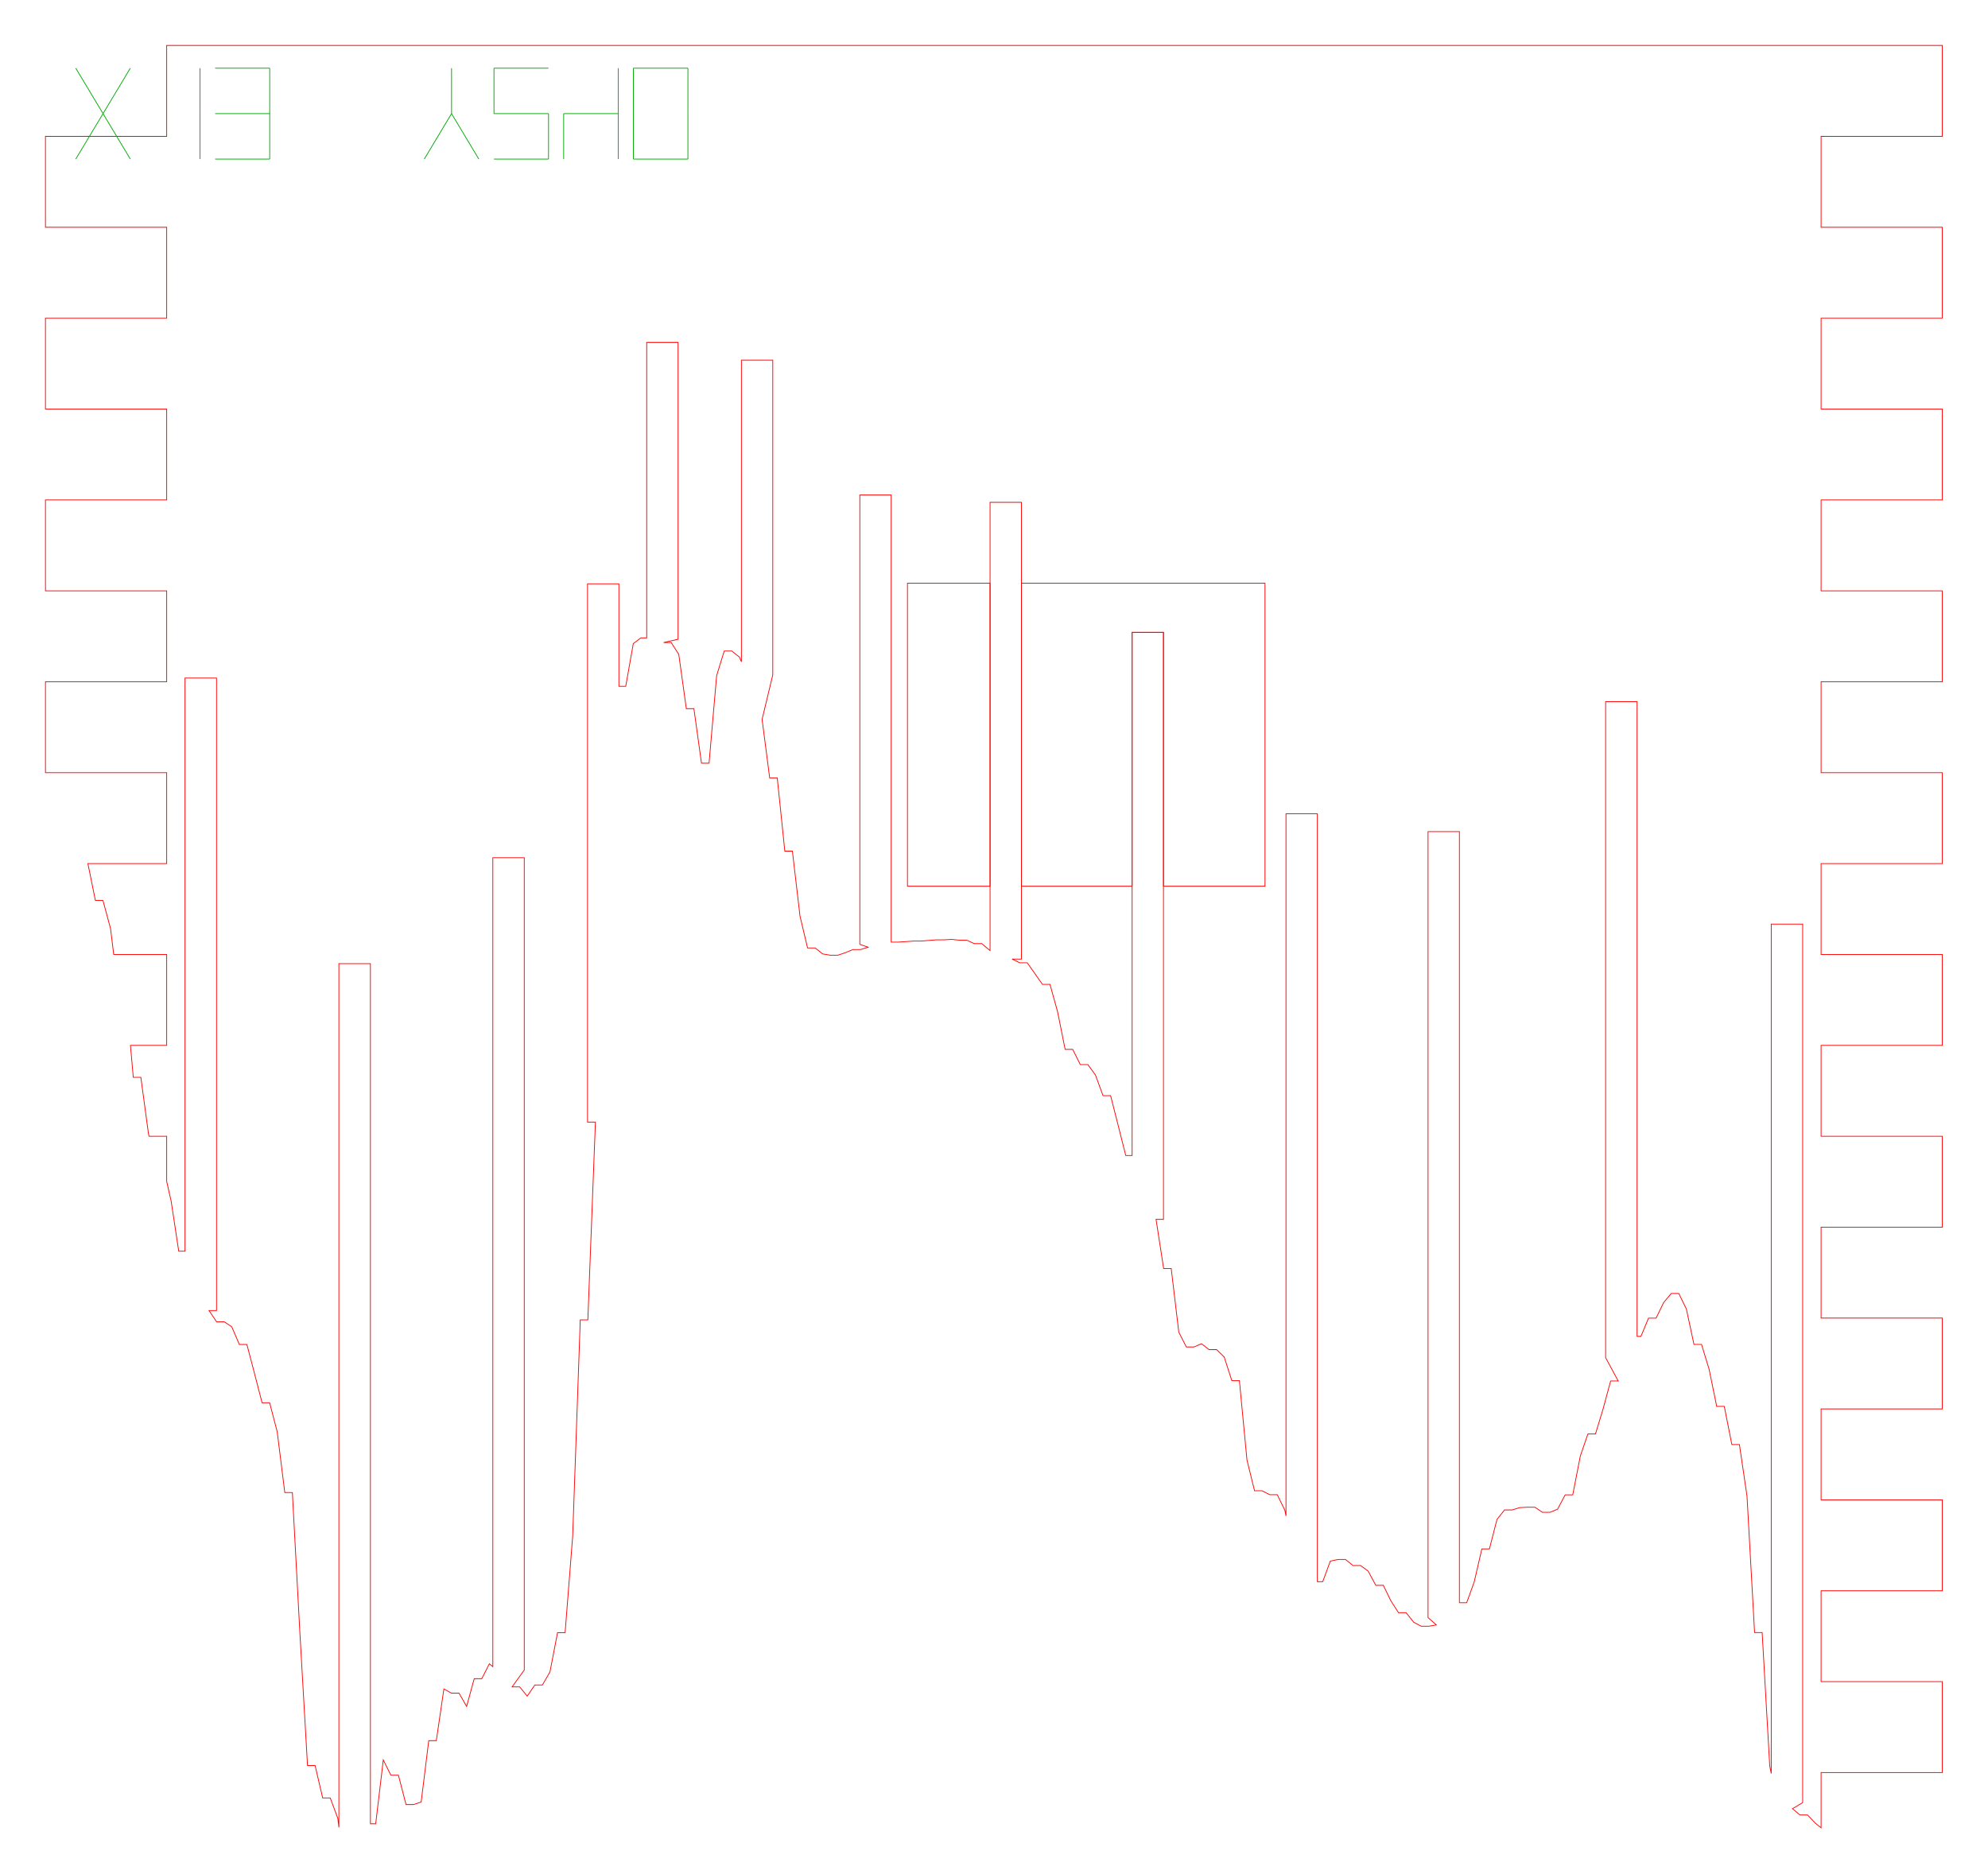
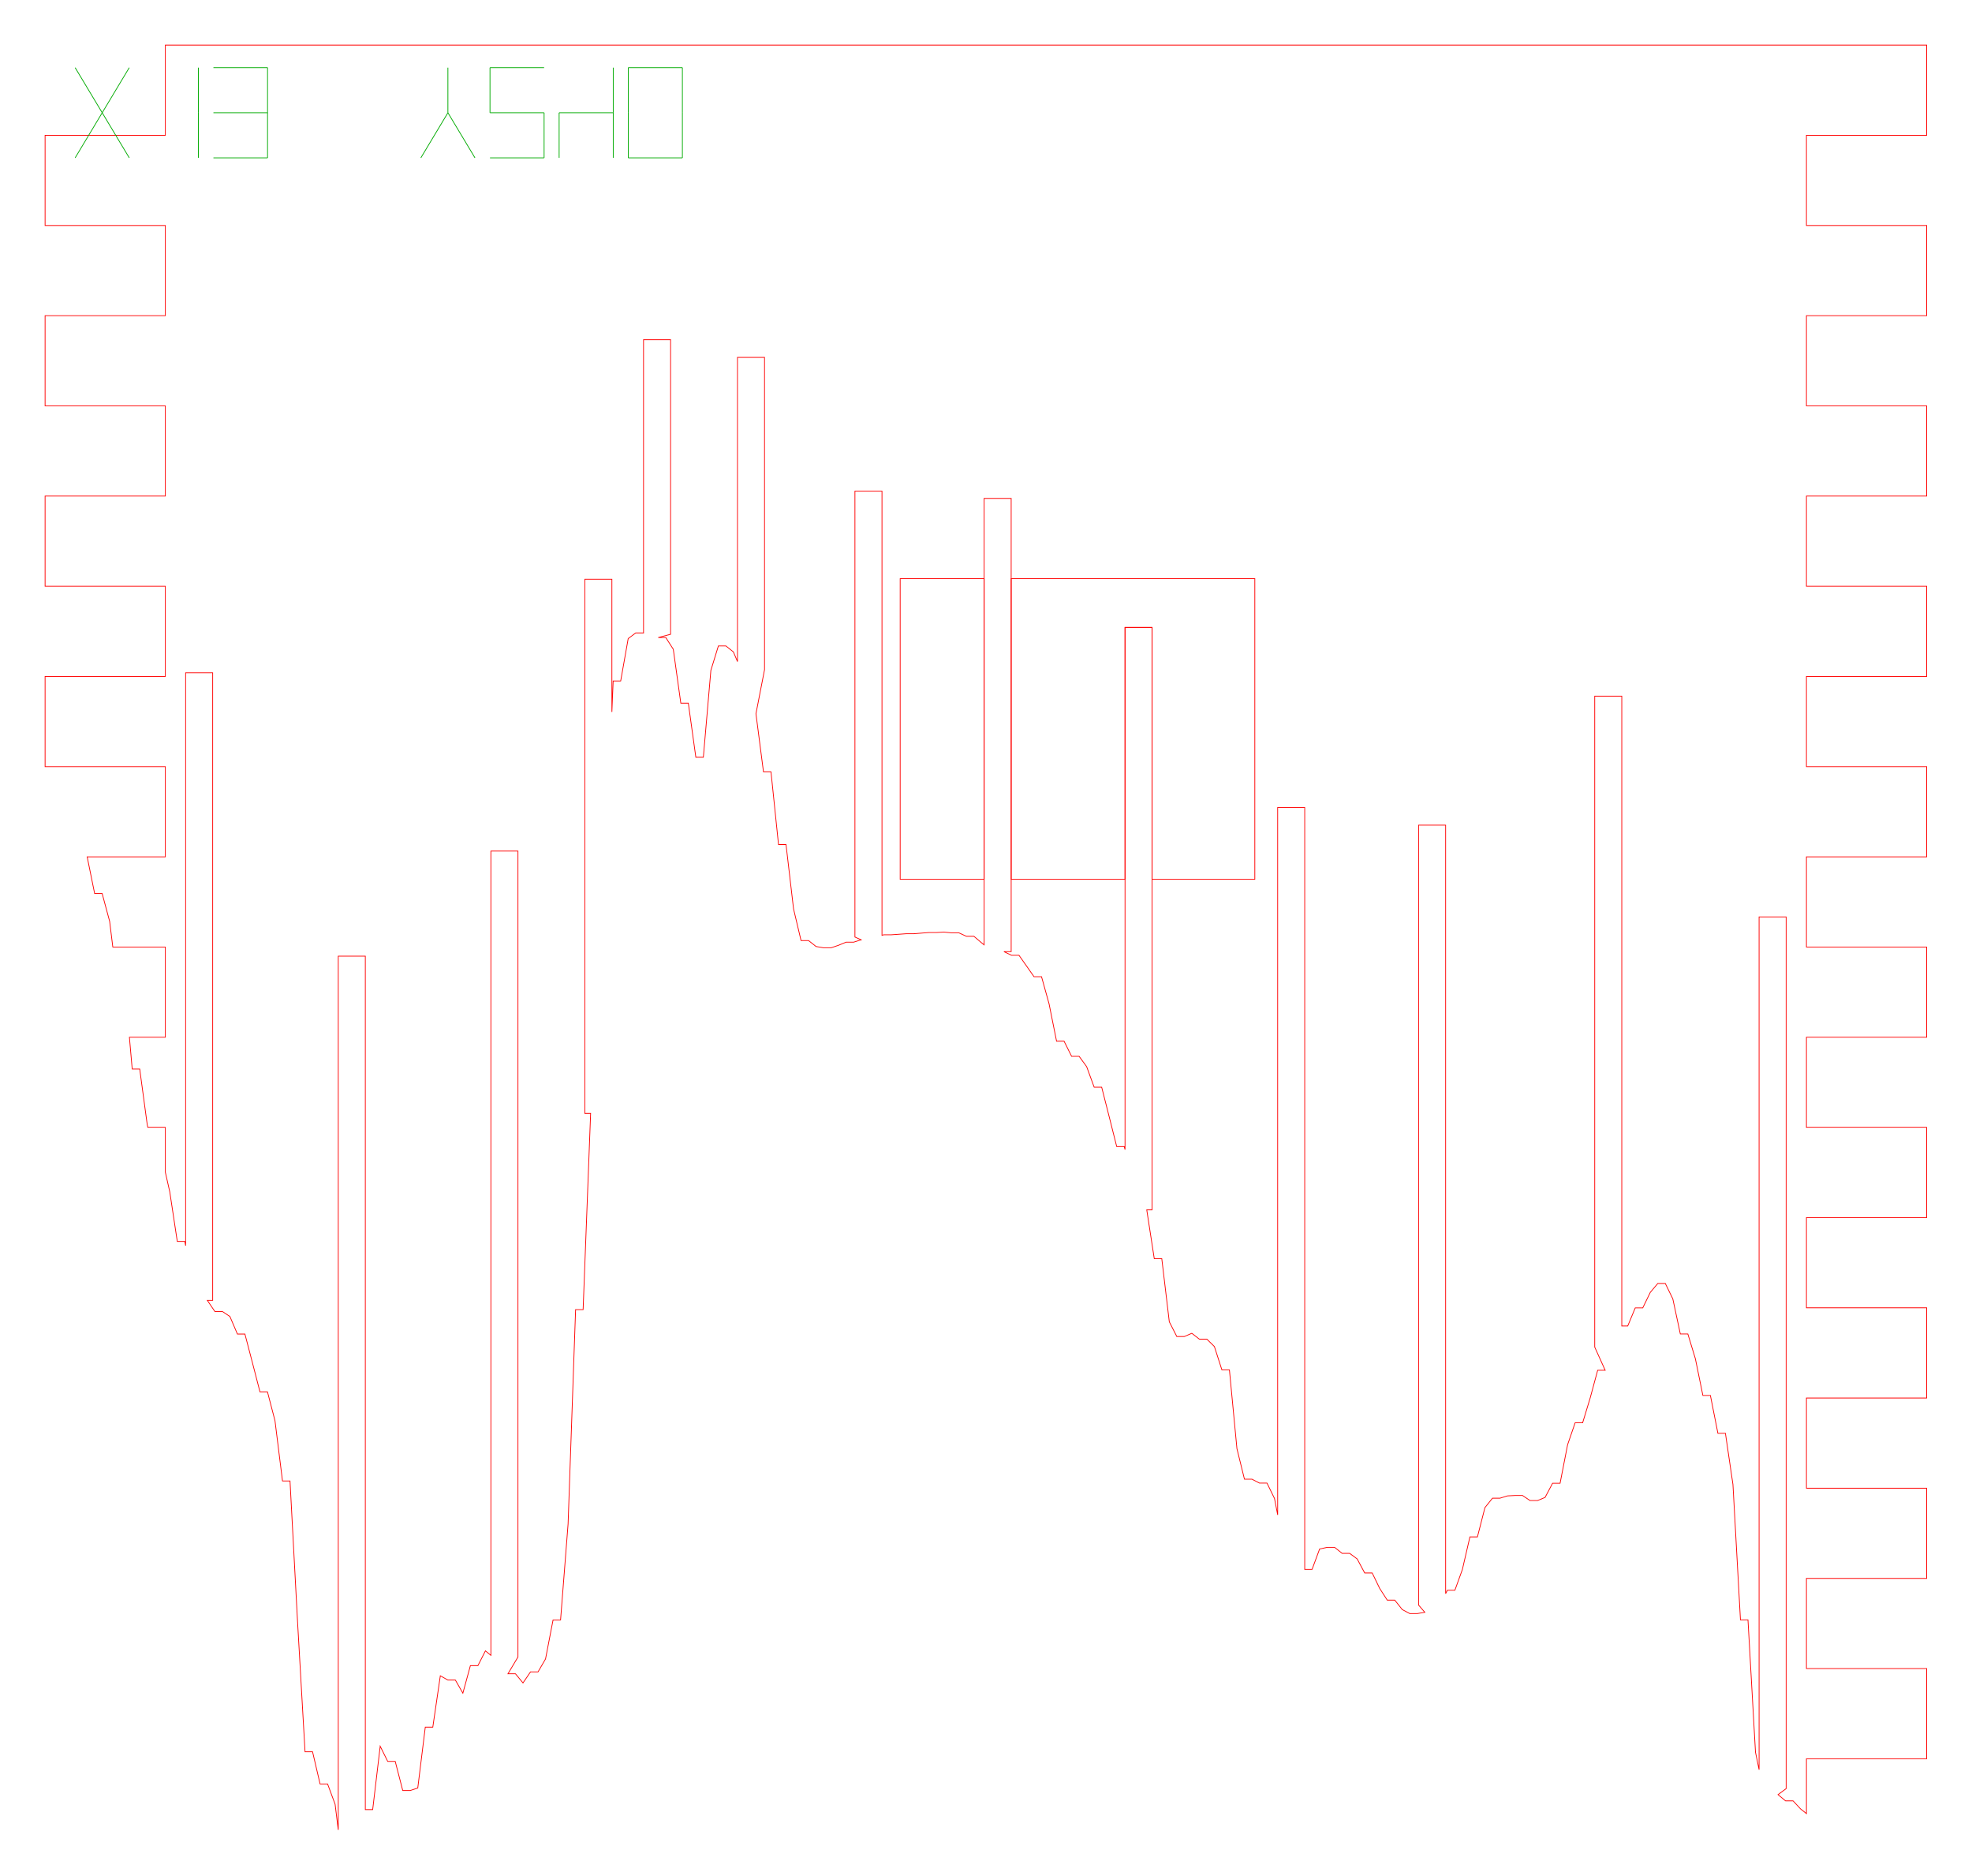
- <svg xmlns="http://www.w3.org/2000/svg" width="262.4mm" height="247.3mm" viewBox="0 0 262.4 247.3">
-   <path d="M 13.59,118.87 L 14.59,122.58 L 15.01,126.00 L 22.00,126.00 L 22.00,138.00 L 17.22,138.00 L 17.59,142.22 L 18.59,142.22 L 19.59,149.62 L 19.67,150.00 L 22.00,150.00 L 22.00,155.96 L 22.59,158.57 L 23.59,165.17 L 24.42,165.17 L 24.42,89.51 L 28.58,89.51 L 28.58,173.01 L 27.59,173.01 L 28.59,174.49 L 29.59,174.49 L 30.59,175.15 L 31.59,177.49 L 32.59,177.49 L 33.59,181.31 L 34.59,185.18 L 35.59,185.18 L 36.59,189.02 L 37.59,197.04 L 38.59,197.04 L 39.59,215.71 L 40.59,233.07 L 41.59,233.07 L 42.59,237.35 L 43.59,237.35 L 44.59,240.05 L 44.73,241.23 L 44.73,127.21 L 48.89,127.21 L 48.89,240.76 L 49.59,240.76 L 50.59,232.33 L 51.59,234.35 L 52.59,234.35 L 53.59,238.22 L 54.59,238.22 L 55.59,237.89 L 56.59,229.79 L 57.59,229.79 L 58.59,222.96 L 59.59,223.52 L 60.59,223.52 L 61.59,225.27 L 62.59,221.61 L 63.59,221.61 L 64.59,219.64 L 65.05,220.02 L 65.05,113.23 L 69.20,113.23 L 69.20,220.46 L 67.59,222.69 L 68.59,222.69 L 69.59,223.91 L 70.59,222.44 L 71.59,222.44 L 72.59,220.72 L 73.59,215.53 L 74.59,215.53 L 75.59,202.77 L 76.59,174.24 L 77.59,174.24 L 78.59,148.13 L 77.55,148.13 L 77.55,77.07 L 81.69,77.07 L 81.69,90.60 L 82.59,90.60 L 83.59,84.96 L 84.59,84.21 L 85.36,84.21 L 85.36,45.20 L 89.50,45.20 L 89.50,84.39 L 87.59,84.82 L 88.59,84.82 L 89.59,86.38 L 90.59,93.55 L 91.59,93.55 L 92.59,100.75 L 93.59,100.75 L 94.59,89.19 L 95.59,85.94 L 96.59,85.94 L 97.59,86.74 L 97.86,87.37 L 97.86,47.55 L 102.00,47.55 L 102.00,89.10 L 100.59,94.96 L 101.59,102.69 L 102.59,102.69 L 103.59,112.36 L 104.59,112.36 L 105.59,120.92 L 106.59,125.14 L 107.59,125.14 L 108.59,125.93 L 109.59,126.10 L 110.59,126.10 L 111.59,125.76 L 112.59,125.35 L 113.59,125.35 L 114.59,125.04 L 113.49,124.67 L 113.49,65.34 L 117.63,65.34 L 117.63,124.37 L 118.59,124.37 L 119.59,124.30 L 120.59,124.23 L 121.59,124.23 L 122.59,124.15 L 123.59,124.07 L 124.59,124.07 L 125.59,124.01 L 126.59,124.11 L 127.59,124.11 L 128.59,124.57 L 129.59,124.57 L 130.59,125.42 L 130.68,125.49 L 130.68,66.31 L 134.82,66.31 L 134.82,126.61 L 133.59,126.61 L 134.59,127.10 L 135.59,127.10 L 136.59,128.52 L 137.59,129.95 L 138.59,129.95 L 139.59,133.55 L 140.59,138.53 L 141.59,138.53 L 142.59,140.54 L 143.59,140.54 L 144.59,141.91 L 145.59,144.64 L 146.59,144.64 L 147.59,148.57 L 148.59,152.54 L 149.43,152.54 L 149.43,83.48 L 153.57,83.48 L 153.57,160.97 L 152.59,160.97 L 153.59,167.46 L 154.59,167.46 L 155.59,175.86 L 156.59,177.82 L 157.59,177.82 L 158.59,177.39 L 159.59,178.17 L 160.59,178.17 L 161.59,179.15 L 162.59,182.26 L 163.59,182.26 L 164.59,192.74 L 165.59,196.80 L 166.59,196.80 L 167.59,197.32 L 168.59,197.32 L 169.59,199.37 L 169.74,200.12 L 169.74,107.43 L 173.88,107.43 L 173.88,208.80 L 174.59,208.80 L 175.59,206.09 L 176.59,205.87 L 177.59,205.87 L 178.59,206.67 L 179.59,206.67 L 180.59,207.41 L 181.59,209.28 L 182.59,209.28 L 183.59,211.34 L 184.59,212.89 L 185.59,212.89 L 186.59,214.15 L 187.59,214.68 L 188.59,214.68 L 189.59,214.51 L 188.49,213.55 L 188.49,109.78 L 192.63,109.78 L 192.63,211.58 L 193.59,211.58 L 194.59,208.81 L 195.59,204.48 L 196.59,204.48 L 197.59,200.58 L 198.59,199.33 L 199.59,199.33 L 200.59,199.02 L 201.59,198.97 L 202.59,198.97 L 203.59,199.64 L 204.59,199.64 L 205.59,199.23 L 206.59,197.34 L 207.59,197.34 L 208.59,192.21 L 209.59,189.30 L 210.59,189.30 L 211.59,186.01 L 212.59,182.31 L 213.59,182.31 L 211.93,179.23 L 211.93,92.62 L 216.08,92.62 L 216.08,176.42 L 216.59,176.42 L 217.59,174.01 L 218.59,174.01 L 219.59,171.95 L 220.59,170.76 L 221.59,170.76 L 222.59,172.81 L 223.59,177.48 L 224.59,177.48 L 225.59,180.77 L 226.59,185.66 L 227.59,185.66 L 228.59,190.70 L 229.59,190.70 L 230.59,197.50 L 231.59,215.52 L 232.59,215.52 L 233.59,233.13 L 233.79,234.12 L 233.79,121.99 L 237.94,121.99 L 237.94,237.97 L 236.59,238.77 L 237.59,239.60 L 238.59,239.60 L 239.59,240.67 L 240.37,241.29 L 240.37,234.00 L 248.37,234.00 L 256.37,234.00 L 256.37,222.00 L 248.37,222.00 L 240.37,222.00 L 240.37,210.00 L 248.37,210.00 L 256.37,210.00 L 256.37,198.00 L 248.37,198.00 L 240.37,198.00 L 240.37,186.00 L 248.37,186.00 L 256.37,186.00 L 256.37,174.00 L 248.37,174.00 L 240.37,174.00 L 240.37,162.00 L 248.37,162.00 L 256.37,162.00 L 256.37,150.00 L 248.37,150.00 L 240.37,150.00 L 240.37,138.00 L 248.37,138.00 L 256.37,138.00 L 256.37,126.00 L 248.37,126.00 L 240.37,126.00 L 240.37,114.00 L 248.37,114.00 L 256.37,114.00 L 256.37,102.00 L 248.37,102.00 L 240.37,102.00 L 240.37,90.00 L 248.37,90.00 L 256.37,90.00 L 256.37,78.00 L 248.37,78.00 L 240.37,78.00 L 240.37,66.00 L 248.37,66.00 L 256.37,66.00 L 256.37,54.00 L 248.37,54.00 L 240.37,54.00 L 240.37,42.00 L 248.37,42.00 L 256.37,42.00 L 256.37,30.00 L 248.37,30.00 L 240.37,30.00 L 240.37,18.00 L 248.37,18.00 L 256.37,18.00 L 256.37,6.00 L 255.59,6.00 L 254.59,6.00 L 253.59,6.00 L 252.59,6.00 L 251.59,6.00 L 250.59,6.00 L 249.59,6.00 L 248.59,6.00 L 248.37,6.00 L 247.59,6.00 L 246.59,6.00 L 245.59,6.00 L 244.59,6.00 L 243.59,6.00 L 242.59,6.00 L 241.59,6.00 L 240.59,6.00 L 239.59,6.00 L 238.59,6.00 L 237.59,6.00 L 236.59,6.00 L 235.59,6.00 L 234.59,6.00 L 233.59,6.00 L 232.59,6.00 L 231.59,6.00 L 230.59,6.00 L 229.59,6.00 L 228.59,6.00 L 227.59,6.00 L 226.59,6.00 L 225.59,6.00 L 224.59,6.00 L 223.59,6.00 L 222.59,6.00 L 221.59,6.00 L 220.59,6.00 L 219.59,6.00 L 218.59,6.00 L 217.59,6.00 L 216.59,6.00 L 215.59,6.00 L 214.59,6.00 L 213.59,6.00 L 212.59,6.00 L 211.59,6.00 L 210.59,6.00 L 209.59,6.00 L 208.59,6.00 L 207.59,6.00 L 206.59,6.00 L 205.59,6.00 L 204.59,6.00 L 203.59,6.00 L 202.59,6.00 L 201.59,6.00 L 200.59,6.00 L 199.59,6.00 L 198.59,6.00 L 197.59,6.00 L 196.59,6.00 L 195.59,6.00 L 194.59,6.00 L 193.59,6.00 L 192.59,6.00 L 191.59,6.00 L 190.59,6.00 L 189.59,6.00 L 188.59,6.00 L 187.59,6.00 L 186.59,6.00 L 185.59,6.00 L 184.59,6.00 L 183.59,6.00 L 182.59,6.00 L 181.59,6.00 L 180.59,6.00 L 179.59,6.00 L 178.59,6.00 L 177.59,6.00 L 176.59,6.00 L 175.59,6.00 L 174.59,6.00 L 173.59,6.00 L 172.59,6.00 L 171.59,6.00 L 170.59,6.00 L 169.59,6.00 L 168.59,6.00 L 167.59,6.00 L 166.59,6.00 L 165.59,6.00 L 164.59,6.00 L 163.59,6.00 L 162.59,6.00 L 161.59,6.00 L 160.59,6.00 L 159.59,6.00 L 158.59,6.00 L 157.59,6.00 L 156.59,6.00 L 155.59,6.00 L 154.59,6.00 L 153.59,6.00 L 152.59,6.00 L 151.59,6.00 L 150.59,6.00 L 149.59,6.00 L 148.59,6.00 L 147.59,6.00 L 146.59,6.00 L 145.59,6.00 L 144.59,6.00 L 143.59,6.00 L 142.59,6.00 L 141.59,6.00 L 140.59,6.00 L 139.59,6.00 L 138.59,6.00 L 137.59,6.00 L 136.59,6.00 L 135.59,6.00 L 134.59,6.00 L 133.59,6.00 L 132.59,6.00 L 131.59,6.00 L 130.59,6.00 L 129.59,6.00 L 128.59,6.00 L 127.59,6.00 L 126.59,6.00 L 125.59,6.00 L 124.59,6.00 L 123.59,6.00 L 122.59,6.00 L 121.59,6.00 L 120.59,6.00 L 119.59,6.00 L 118.59,6.00 L 117.59,6.00 L 116.59,6.00 L 115.59,6.00 L 114.59,6.00 L 113.59,6.00 L 112.59,6.00 L 111.59,6.00 L 110.59,6.00 L 109.59,6.00 L 108.59,6.00 L 107.59,6.00 L 106.59,6.00 L 105.59,6.00 L 104.59,6.00 L 103.59,6.00 L 102.59,6.00 L 101.59,6.00 L 100.59,6.00 L 99.59,6.00 L 98.59,6.00 L 97.59,6.00 L 96.59,6.00 L 95.59,6.00 L 94.59,6.00 L 93.59,6.00 L 92.59,6.00 L 91.59,6.00 L 90.59,6.00 L 89.59,6.00 L 88.59,6.00 L 87.59,6.00 L 86.59,6.00 L 85.59,6.00 L 84.59,6.00 L 83.59,6.00 L 82.59,6.00 L 81.59,6.00 L 80.59,6.00 L 79.59,6.00 L 78.59,6.00 L 77.59,6.00 L 76.59,6.00 L 75.59,6.00 L 74.59,6.00 L 73.59,6.00 L 72.59,6.00 L 71.59,6.00 L 70.59,6.00 L 69.59,6.00 L 68.59,6.00 L 67.59,6.00 L 66.59,6.00 L 65.59,6.00 L 64.59,6.00 L 63.59,6.00 L 62.59,6.00 L 61.59,6.00 L 60.59,6.00 L 59.59,6.00 L 58.59,6.00 L 57.59,6.00 L 56.59,6.00 L 55.59,6.00 L 54.59,6.00 L 53.59,6.00 L 52.59,6.00 L 51.59,6.00 L 50.59,6.00 L 49.59,6.00 L 48.59,6.00 L 47.59,6.00 L 46.59,6.00 L 45.59,6.00 L 44.59,6.00 L 43.59,6.00 L 42.59,6.00 L 41.59,6.00 L 40.59,6.00 L 39.59,6.00 L 38.59,6.00 L 37.59,6.00 L 36.59,6.00 L 35.59,6.00 L 34.59,6.00 L 33.59,6.00 L 32.59,6.00 L 31.59,6.00 L 30.59,6.00 L 29.59,6.00 L 28.59,6.00 L 27.59,6.00 L 26.59,6.00 L 25.59,6.00 L 24.59,6.00 L 23.59,6.00 L 22.59,6.00 L 22.00,6.00 L 22.00,18.00 L 14.00,18.00 L 6.00,18.00 L 6.00,30.00 L 14.00,30.00 L 22.00,30.00 L 22.00,42.00 L 14.00,42.00 L 6.00,42.00 L 6.00,54.00 L 14.00,54.00 L 22.00,54.00 L 22.00,66.00 L 14.00,66.00 L 6.00,66.00 L 6.00,78.00 L 14.00,78.00 L 22.00,78.00 L 22.00,90.00 L 14.00,90.00 L 6.00,90.00 L 6.00,102.00 L 14.00,102.00 L 22.00,102.00 L 22.00,114.00 L 14.00,114.00 L 11.60,114.00 L 12.59,118.87 L 13.59,118.87 Z" fill="none" stroke="#f00" stroke-width="0.1" />
-   <path d="M 130.68,76.99 L 119.78,76.99 L 119.78,116.99 L 130.68,116.99 L 130.68,76.99 Z" fill="none" stroke="#f00" stroke-width="0.1" />
-   <path d="M 134.82,116.99 L 149.43,116.99 L 149.43,83.48 L 153.57,83.48 L 153.57,116.99 L 166.97,116.99 L 166.97,76.99 L 134.82,76.99 L 134.82,116.99 Z" fill="none" stroke="#f00" stroke-width="0.1" />
+ <svg xmlns="http://www.w3.org/2000/svg" width="262.4mm" height="249.5mm" viewBox="0 0 262.4 249.5">
+   <path d="M 13.59,118.87 L 14.59,122.58 L 15.01,126.00 L 22.00,126.00 L 22.00,138.00 L 17.22,138.00 L 17.59,142.22 L 18.59,142.22 L 19.59,149.62 L 19.67,150.00 L 22.00,150.00 L 22.00,155.96 L 22.59,158.57 L 23.59,165.17 L 24.59,165.17 L 24.70,165.73 L 24.70,89.51 L 28.30,89.51 L 28.30,173.01 L 27.59,173.01 L 28.59,174.49 L 29.59,174.49 L 30.59,175.15 L 31.59,177.49 L 32.59,177.49 L 33.59,181.31 L 34.59,185.18 L 35.59,185.18 L 36.59,189.02 L 37.59,197.04 L 38.59,197.04 L 39.59,215.71 L 40.59,233.07 L 41.59,233.07 L 42.59,237.35 L 43.59,237.35 L 44.59,240.05 L 45.01,243.46 L 45.01,127.21 L 48.61,127.21 L 48.61,240.76 L 49.59,240.76 L 50.59,232.33 L 51.59,234.35 L 52.59,234.35 L 53.59,238.22 L 54.59,238.22 L 55.59,237.89 L 56.59,229.79 L 57.59,229.79 L 58.59,222.96 L 59.59,223.52 L 60.59,223.52 L 61.59,225.27 L 62.59,221.61 L 63.59,221.61 L 64.59,219.64 L 65.32,220.24 L 65.32,113.23 L 68.92,113.23 L 68.92,220.46 L 67.59,222.69 L 68.59,222.69 L 69.59,223.91 L 70.59,222.44 L 71.59,222.44 L 72.59,220.72 L 73.59,215.53 L 74.59,215.53 L 75.59,202.77 L 76.59,174.24 L 77.59,174.24 L 78.59,148.13 L 77.82,148.13 L 77.82,77.07 L 81.42,77.07 L 81.42,94.72 L 81.59,90.60 L 82.59,90.60 L 83.59,84.96 L 84.59,84.21 L 85.59,84.21 L 85.63,84.22 L 85.63,45.20 L 89.23,45.20 L 89.23,84.39 L 87.59,84.82 L 88.59,84.82 L 89.59,86.38 L 90.59,93.55 L 91.59,93.55 L 92.59,100.75 L 93.59,100.75 L 94.59,89.19 L 95.59,85.94 L 96.59,85.94 L 97.59,86.74 L 98.13,88.02 L 98.13,47.55 L 101.73,47.55 L 101.73,89.10 L 100.59,94.96 L 101.59,102.69 L 102.59,102.69 L 103.59,112.36 L 104.59,112.36 L 105.59,120.92 L 106.59,125.14 L 107.59,125.14 L 108.59,125.93 L 109.59,126.10 L 110.59,126.10 L 111.59,125.76 L 112.59,125.35 L 113.59,125.35 L 114.59,125.04 L 113.76,124.67 L 113.76,65.34 L 117.36,65.34 L 117.36,124.44 L 117.59,124.37 L 118.59,124.37 L 119.59,124.30 L 120.59,124.23 L 121.59,124.23 L 122.59,124.15 L 123.59,124.07 L 124.59,124.07 L 125.59,124.01 L 126.59,124.11 L 127.59,124.11 L 128.59,124.57 L 129.59,124.57 L 130.59,125.42 L 130.95,125.71 L 130.95,66.31 L 134.55,66.31 L 134.55,126.61 L 133.59,126.61 L 134.59,127.10 L 135.59,127.10 L 136.59,128.52 L 137.59,129.95 L 138.59,129.95 L 139.59,133.55 L 140.59,138.53 L 141.59,138.53 L 142.59,140.54 L 143.59,140.54 L 144.59,141.91 L 145.59,144.64 L 146.59,144.64 L 147.59,148.57 L 148.59,152.54 L 149.59,152.54 L 149.70,152.95 L 149.70,83.48 L 153.30,83.48 L 153.30,160.97 L 152.59,160.97 L 153.59,167.46 L 154.59,167.46 L 155.59,175.86 L 156.59,177.82 L 157.59,177.82 L 158.59,177.39 L 159.59,178.17 L 160.59,178.17 L 161.59,179.15 L 162.59,182.26 L 163.59,182.26 L 164.59,192.74 L 165.59,196.80 L 166.59,196.80 L 167.59,197.32 L 168.59,197.32 L 169.59,199.37 L 170.01,201.55 L 170.01,107.43 L 173.61,107.43 L 173.61,208.80 L 174.59,208.80 L 175.59,206.09 L 176.59,205.87 L 177.59,205.87 L 178.59,206.67 L 179.59,206.67 L 180.59,207.41 L 181.59,209.28 L 182.59,209.28 L 183.59,211.34 L 184.59,212.89 L 185.59,212.89 L 186.59,214.15 L 187.59,214.68 L 188.59,214.68 L 189.59,214.51 L 188.76,213.55 L 188.76,109.78 L 192.36,109.78 L 192.36,212.03 L 192.59,211.58 L 193.59,211.58 L 194.59,208.81 L 195.59,204.48 L 196.59,204.48 L 197.59,200.58 L 198.59,199.33 L 199.59,199.33 L 200.59,199.02 L 201.59,198.97 L 202.59,198.97 L 203.59,199.64 L 204.59,199.64 L 205.59,199.23 L 206.59,197.34 L 207.59,197.34 L 208.59,192.21 L 209.59,189.30 L 210.59,189.30 L 211.59,186.01 L 212.59,182.31 L 213.59,182.31 L 212.20,179.23 L 212.20,92.62 L 215.80,92.62 L 215.80,176.42 L 216.59,176.42 L 217.59,174.01 L 218.59,174.01 L 219.59,171.95 L 220.59,170.76 L 221.59,170.76 L 222.59,172.81 L 223.59,177.48 L 224.59,177.48 L 225.59,180.77 L 226.59,185.66 L 227.59,185.66 L 228.59,190.70 L 229.59,190.70 L 230.59,197.50 L 231.59,215.52 L 232.59,215.52 L 233.59,233.13 L 234.07,235.45 L 234.07,121.99 L 237.67,121.99 L 237.67,237.97 L 236.59,238.77 L 237.59,239.60 L 238.59,239.60 L 239.59,240.67 L 240.37,241.29 L 240.37,234.00 L 248.37,234.00 L 256.37,234.00 L 256.37,222.00 L 248.37,222.00 L 240.37,222.00 L 240.37,210.00 L 248.37,210.00 L 256.37,210.00 L 256.37,198.00 L 248.37,198.00 L 240.37,198.00 L 240.37,186.00 L 248.37,186.00 L 256.37,186.00 L 256.37,174.00 L 248.37,174.00 L 240.37,174.00 L 240.37,162.00 L 248.37,162.00 L 256.37,162.00 L 256.37,150.00 L 248.37,150.00 L 240.37,150.00 L 240.37,138.00 L 248.37,138.00 L 256.37,138.00 L 256.37,126.00 L 248.37,126.00 L 240.37,126.00 L 240.37,114.00 L 248.37,114.00 L 256.37,114.00 L 256.37,102.00 L 248.37,102.00 L 240.37,102.00 L 240.37,90.00 L 248.37,90.00 L 256.37,90.00 L 256.37,78.00 L 248.37,78.00 L 240.37,78.00 L 240.37,66.00 L 248.37,66.00 L 256.37,66.00 L 256.37,54.00 L 248.37,54.00 L 240.37,54.00 L 240.37,42.00 L 248.37,42.00 L 256.37,42.00 L 256.37,30.00 L 248.37,30.00 L 240.37,30.00 L 240.37,18.00 L 248.37,18.00 L 256.37,18.00 L 256.37,6.00 L 255.59,6.00 L 254.59,6.00 L 253.59,6.00 L 252.59,6.00 L 251.59,6.00 L 250.59,6.00 L 249.59,6.00 L 248.59,6.00 L 248.37,6.00 L 247.59,6.00 L 246.59,6.00 L 245.59,6.00 L 244.59,6.00 L 243.59,6.00 L 242.59,6.00 L 241.59,6.00 L 240.59,6.00 L 239.59,6.00 L 238.59,6.00 L 237.59,6.00 L 236.59,6.00 L 235.59,6.00 L 234.59,6.00 L 233.59,6.00 L 232.59,6.00 L 231.59,6.00 L 230.59,6.00 L 229.59,6.00 L 228.59,6.00 L 227.59,6.00 L 226.59,6.00 L 225.59,6.00 L 224.59,6.00 L 223.59,6.00 L 222.59,6.00 L 221.59,6.00 L 220.59,6.00 L 219.59,6.00 L 218.59,6.00 L 217.59,6.00 L 216.59,6.00 L 215.59,6.00 L 214.59,6.00 L 213.59,6.00 L 212.59,6.00 L 211.59,6.00 L 210.59,6.00 L 209.59,6.00 L 208.59,6.00 L 207.59,6.00 L 206.59,6.00 L 205.59,6.00 L 204.59,6.00 L 203.59,6.00 L 202.59,6.00 L 201.59,6.00 L 200.59,6.00 L 199.59,6.00 L 198.59,6.00 L 197.59,6.00 L 196.59,6.00 L 195.59,6.00 L 194.59,6.00 L 193.59,6.00 L 192.59,6.00 L 191.59,6.00 L 190.59,6.00 L 189.59,6.00 L 188.59,6.00 L 187.59,6.00 L 186.59,6.00 L 185.59,6.00 L 184.59,6.00 L 183.59,6.00 L 182.59,6.00 L 181.59,6.00 L 180.59,6.00 L 179.59,6.00 L 178.59,6.00 L 177.59,6.00 L 176.59,6.00 L 175.59,6.00 L 174.59,6.00 L 173.59,6.00 L 172.59,6.00 L 171.59,6.00 L 170.59,6.00 L 169.59,6.00 L 168.59,6.00 L 167.59,6.00 L 166.59,6.00 L 165.59,6.00 L 164.59,6.00 L 163.59,6.00 L 162.59,6.00 L 161.59,6.00 L 160.59,6.00 L 159.59,6.00 L 158.59,6.00 L 157.59,6.00 L 156.59,6.00 L 155.59,6.00 L 154.59,6.00 L 153.59,6.00 L 152.59,6.00 L 151.59,6.00 L 150.59,6.00 L 149.59,6.00 L 148.59,6.00 L 147.59,6.00 L 146.59,6.00 L 145.59,6.00 L 144.59,6.00 L 143.59,6.00 L 142.59,6.00 L 141.59,6.00 L 140.59,6.00 L 139.59,6.00 L 138.59,6.00 L 137.59,6.00 L 136.59,6.00 L 135.59,6.00 L 134.59,6.00 L 133.59,6.00 L 132.59,6.00 L 131.59,6.00 L 130.59,6.00 L 129.59,6.00 L 128.59,6.00 L 127.59,6.00 L 126.59,6.00 L 125.59,6.00 L 124.59,6.00 L 123.59,6.00 L 122.59,6.00 L 121.59,6.00 L 120.59,6.00 L 119.59,6.00 L 118.59,6.00 L 117.59,6.00 L 116.59,6.00 L 115.59,6.00 L 114.59,6.00 L 113.59,6.00 L 112.59,6.00 L 111.59,6.00 L 110.59,6.00 L 109.59,6.00 L 108.59,6.00 L 107.59,6.00 L 106.59,6.00 L 105.59,6.00 L 104.59,6.00 L 103.59,6.00 L 102.59,6.00 L 101.59,6.00 L 100.59,6.00 L 99.59,6.00 L 98.59,6.00 L 97.59,6.00 L 96.59,6.00 L 95.59,6.00 L 94.59,6.00 L 93.59,6.00 L 92.59,6.00 L 91.59,6.00 L 90.59,6.00 L 89.59,6.00 L 88.59,6.00 L 87.59,6.00 L 86.59,6.00 L 85.59,6.00 L 84.59,6.00 L 83.59,6.00 L 82.59,6.00 L 81.59,6.00 L 80.59,6.00 L 79.59,6.00 L 78.59,6.00 L 77.59,6.00 L 76.59,6.00 L 75.59,6.00 L 74.59,6.00 L 73.59,6.00 L 72.59,6.00 L 71.59,6.00 L 70.59,6.00 L 69.59,6.00 L 68.59,6.00 L 67.59,6.00 L 66.59,6.00 L 65.59,6.00 L 64.59,6.00 L 63.59,6.00 L 62.59,6.00 L 61.59,6.00 L 60.59,6.00 L 59.59,6.00 L 58.59,6.00 L 57.59,6.00 L 56.59,6.00 L 55.59,6.00 L 54.59,6.00 L 53.59,6.00 L 52.59,6.00 L 51.59,6.00 L 50.59,6.00 L 49.59,6.00 L 48.59,6.00 L 47.59,6.00 L 46.59,6.00 L 45.59,6.00 L 44.59,6.00 L 43.59,6.00 L 42.59,6.00 L 41.59,6.00 L 40.59,6.00 L 39.59,6.00 L 38.59,6.00 L 37.59,6.00 L 36.59,6.00 L 35.59,6.00 L 34.59,6.00 L 33.59,6.00 L 32.59,6.00 L 31.59,6.00 L 30.59,6.00 L 29.59,6.00 L 28.59,6.00 L 27.59,6.00 L 26.59,6.00 L 25.59,6.00 L 24.59,6.00 L 23.59,6.00 L 22.59,6.00 L 22.00,6.00 L 22.00,18.00 L 14.00,18.00 L 6.00,18.00 L 6.00,30.00 L 14.00,30.00 L 22.00,30.00 L 22.00,42.00 L 14.00,42.00 L 6.00,42.00 L 6.00,54.00 L 14.00,54.00 L 22.00,54.00 L 22.00,66.00 L 14.00,66.00 L 6.00,66.00 L 6.00,78.00 L 14.00,78.00 L 22.00,78.00 L 22.00,90.00 L 14.00,90.00 L 6.00,90.00 L 6.00,102.00 L 14.00,102.00 L 22.00,102.00 L 22.00,114.00 L 14.00,114.00 L 11.60,114.00 L 12.59,118.87 L 13.59,118.87 Z" fill="none" stroke="#f00" stroke-width="0.1" />
+   <path d="M 130.95,76.99 L 119.78,76.99 L 119.78,116.99 L 130.95,116.99 L 130.95,76.99 Z" fill="none" stroke="#f00" stroke-width="0.1" />
+   <path d="M 134.55,116.99 L 149.70,116.99 L 149.70,83.48 L 153.30,83.48 L 153.30,116.99 L 166.97,116.99 L 166.97,76.99 L 134.55,76.99 L 134.55,116.99 Z" fill="none" stroke="#f00" stroke-width="0.1" />
  <path d="M 10.00,21.00 L 17.20,9.00" fill="none" stroke="#0a0" stroke-width="0.1" />
  <path d="M 10.00,9.00 L 17.20,21.00" fill="none" stroke="#0a0" stroke-width="0.1" />
  <path d="M 26.40,21.00 L 26.40,15.00" fill="none" stroke="#0a0" stroke-width="0.1" />
  <path d="M 26.40,15.00 L 26.40,9.00" fill="none" stroke="#0a0" stroke-width="0.1" />
  <path d="M 28.40,21.00 L 35.60,21.00" fill="none" stroke="#0a0" stroke-width="0.1" />
  <path d="M 35.60,21.00 L 35.60,15.00" fill="none" stroke="#0a0" stroke-width="0.1" />
  <path d="M 28.40,15.00 L 35.60,15.00" fill="none" stroke="#0a0" stroke-width="0.1" />
  <path d="M 35.60,15.00 L 35.60,9.00" fill="none" stroke="#0a0" stroke-width="0.1" />
  <path d="M 28.40,9.00 L 35.60,9.00" fill="none" stroke="#0a0" stroke-width="0.1" />
  <path d="M 56.00,21.00 L 59.60,15.00" fill="none" stroke="#0a0" stroke-width="0.1" />
  <path d="M 63.20,21.00 L 59.60,15.00" fill="none" stroke="#0a0" stroke-width="0.1" />
  <path d="M 59.60,15.00 L 59.60,9.00" fill="none" stroke="#0a0" stroke-width="0.1" />
  <path d="M 65.20,21.00 L 72.40,21.00" fill="none" stroke="#0a0" stroke-width="0.1" />
  <path d="M 72.40,21.00 L 72.40,15.00" fill="none" stroke="#0a0" stroke-width="0.1" />
  <path d="M 65.20,15.00 L 72.40,15.00" fill="none" stroke="#0a0" stroke-width="0.1" />
  <path d="M 65.20,15.00 L 65.20,9.00" fill="none" stroke="#0a0" stroke-width="0.1" />
  <path d="M 65.20,9.00 L 72.40,9.00" fill="none" stroke="#0a0" stroke-width="0.1" />
  <path d="M 74.40,21.00 L 74.40,15.00" fill="none" stroke="#0a0" stroke-width="0.1" />
  <path d="M 74.40,15.00 L 81.60,15.00" fill="none" stroke="#0a0" stroke-width="0.1" />
  <path d="M 81.60,21.00 L 81.60,15.00" fill="none" stroke="#0a0" stroke-width="0.1" />
  <path d="M 81.60,15.00 L 81.60,9.00" fill="none" stroke="#0a0" stroke-width="0.1" />
  <path d="M 83.60,21.00 L 90.80,21.00" fill="none" stroke="#0a0" stroke-width="0.1" />
  <path d="M 90.80,21.00 L 90.80,15.00" fill="none" stroke="#0a0" stroke-width="0.1" />
  <path d="M 90.80,15.00 L 90.80,9.00" fill="none" stroke="#0a0" stroke-width="0.1" />
  <path d="M 83.60,9.00 L 90.80,9.00" fill="none" stroke="#0a0" stroke-width="0.1" />
  <path d="M 83.60,15.00 L 83.60,9.00" fill="none" stroke="#0a0" stroke-width="0.1" />
  <path d="M 83.60,21.00 L 83.60,15.00" fill="none" stroke="#0a0" stroke-width="0.1" />
</svg>
